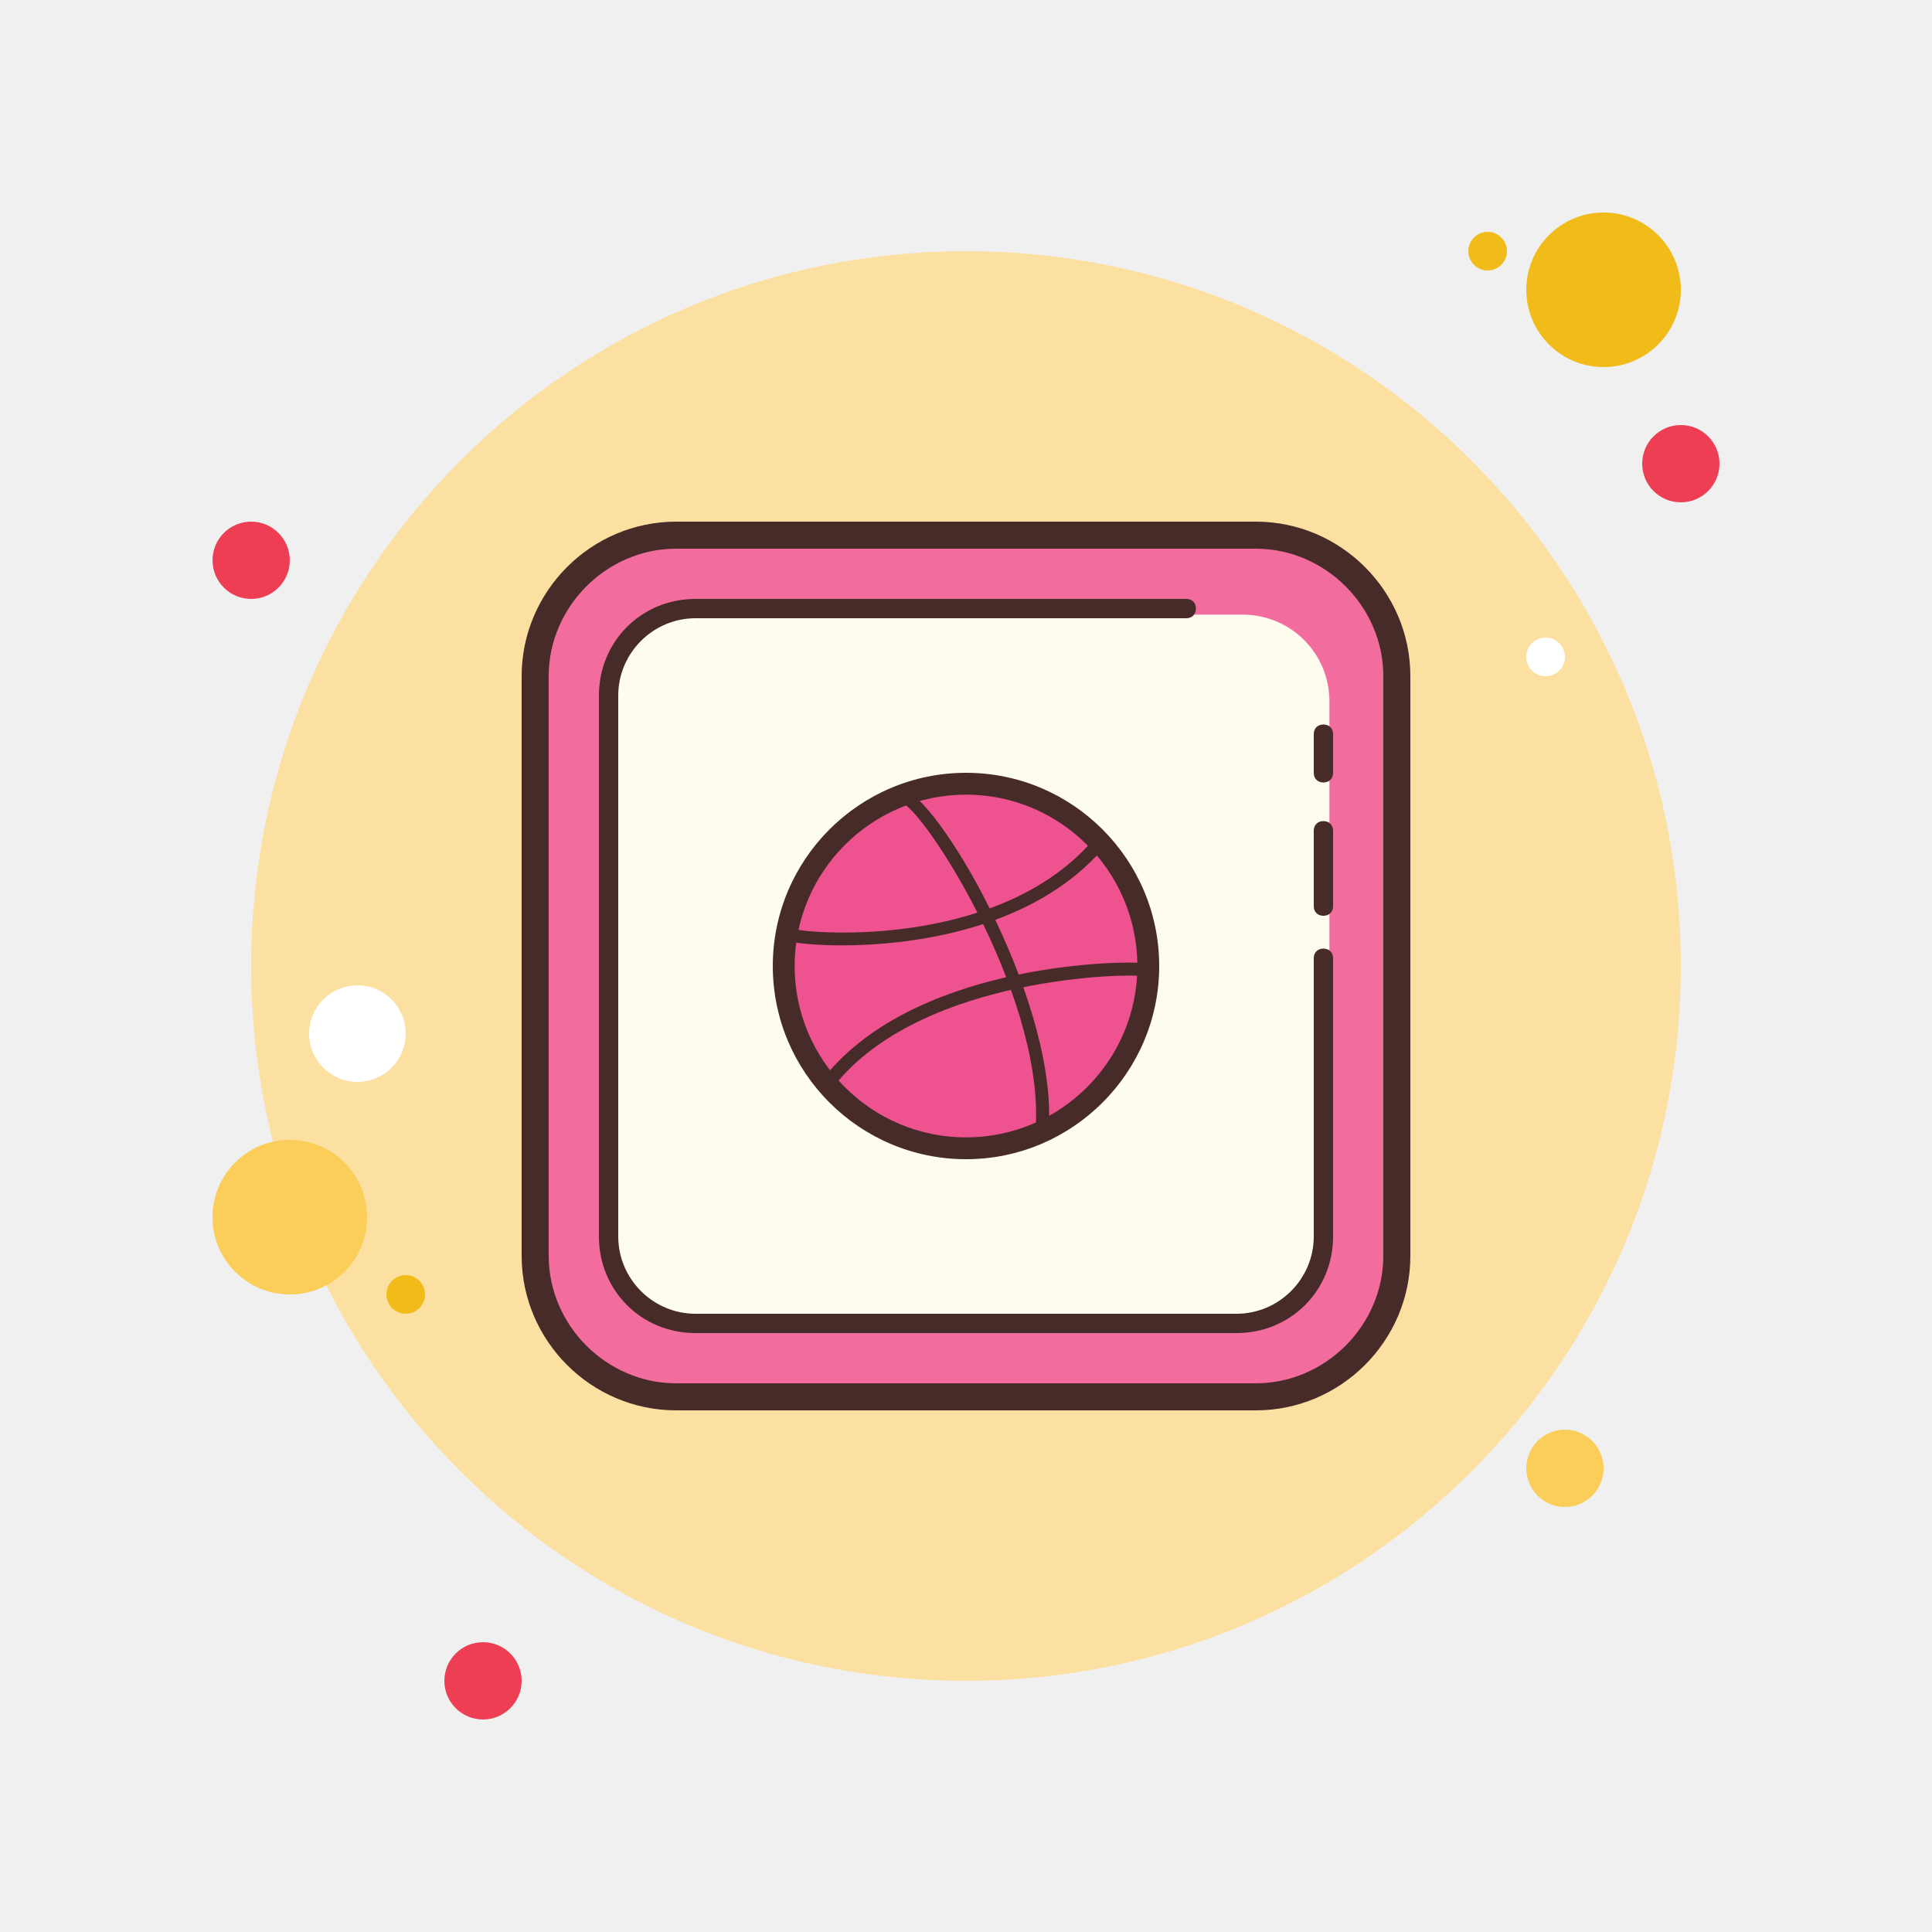
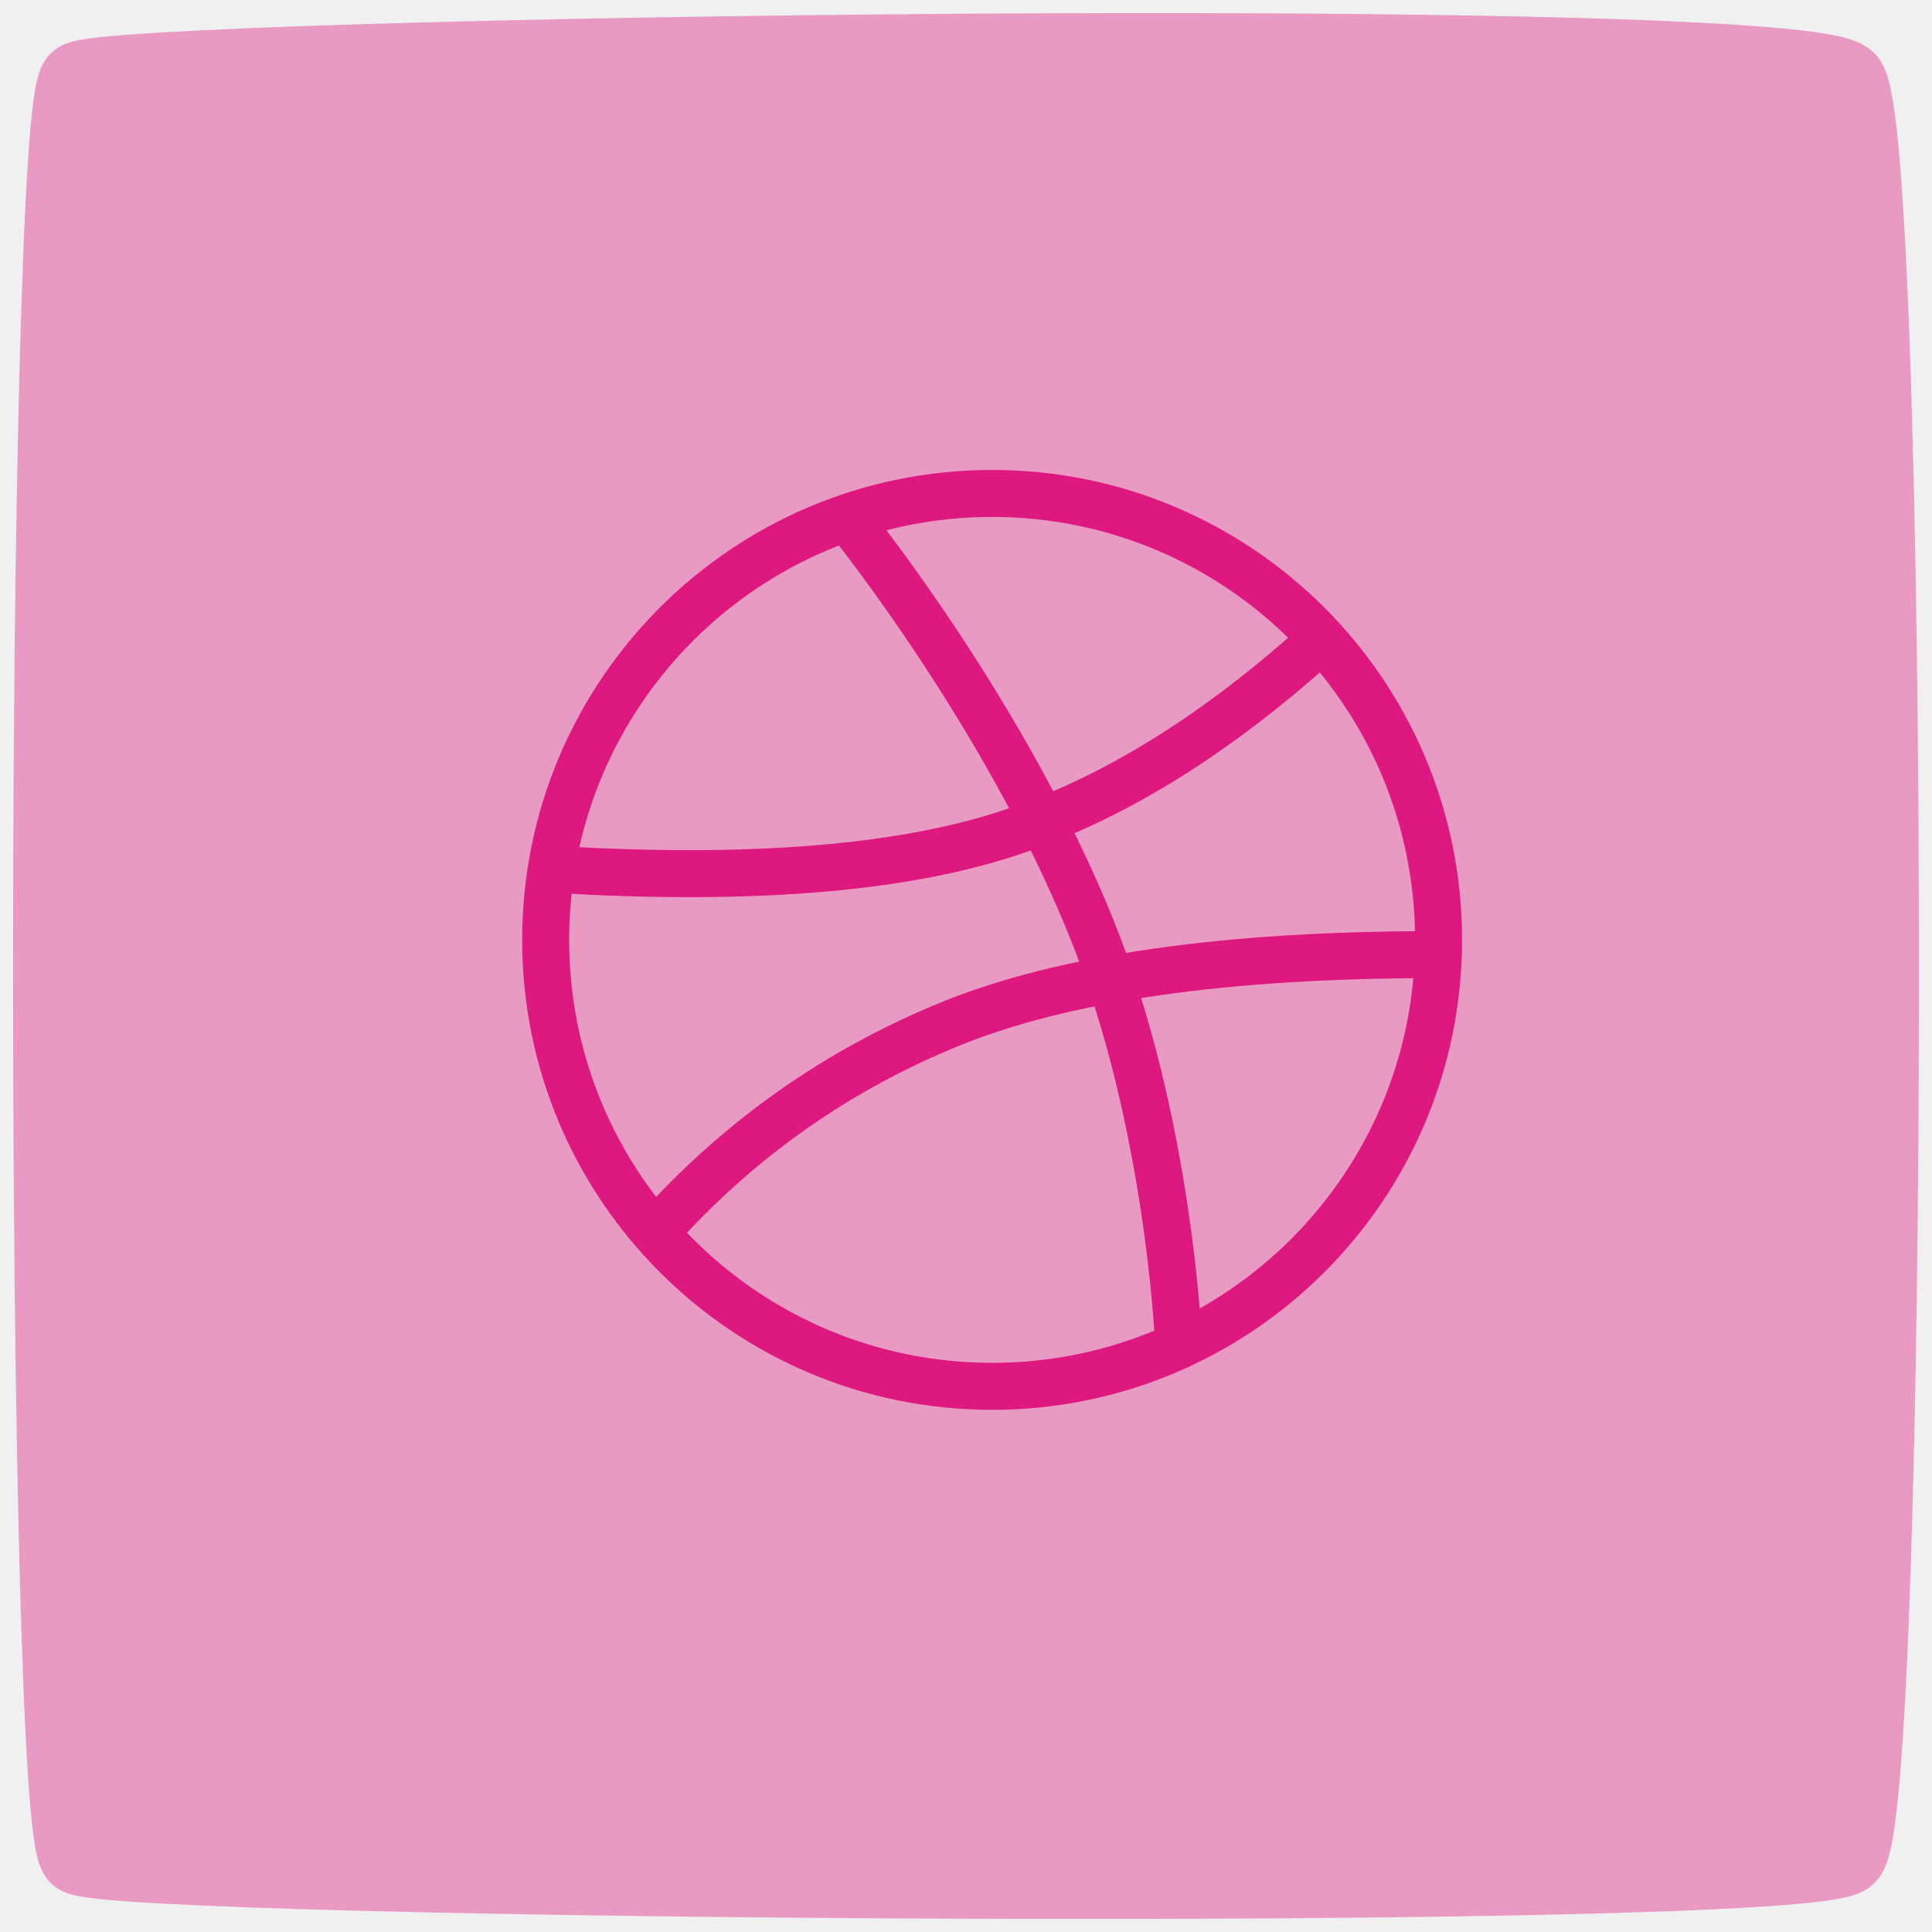
- <svg xmlns="http://www.w3.org/2000/svg" viewBox="0 0 100 100" width="50px" height="50px">
-   <path fill="#ee3e54" d="M13,27c-1.105,0-2,0.895-2,2s0.895,2,2,2s2-0.895,2-2S14.105,27,13,27z" />
-   <path fill="#f1bc19" d="M77,12c-0.552,0-1,0.448-1,1s0.448,1,1,1s1-0.448,1-1S77.552,12,77,12z" />
-   <path fill="#fce0a2" d="M50,13c-20.435,0-37,16.565-37,37s16.565,37,37,37s37-16.565,37-37S70.435,13,50,13z" />
-   <path fill="#f1bc19" d="M83,11c-2.209,0-4,1.791-4,4s1.791,4,4,4s4-1.791,4-4S85.209,11,83,11z" />
-   <path fill="#ee3e54" d="M87,22c-1.105,0-2,0.895-2,2s0.895,2,2,2s2-0.895,2-2S88.105,22,87,22z" />
-   <path fill="#fbcd59" d="M81,74c-1.105,0-2,0.895-2,2s0.895,2,2,2s2-0.895,2-2S82.105,74,81,74z M15,59c-2.209,0-4,1.791-4,4 c0,2.209,1.791,4,4,4s4-1.791,4-4C19,60.791,17.209,59,15,59z" />
-   <path fill="#ee3e54" d="M25,85c-1.105,0-2,0.895-2,2s0.895,2,2,2s2-0.895,2-2S26.105,85,25,85z" />
-   <path fill="#fff" d="M18.5,51c-1.381,0-2.5,1.119-2.5,2.5s1.119,2.5,2.5,2.5s2.5-1.119,2.5-2.5S19.881,51,18.5,51z" />
-   <path fill="#f1bc19" d="M21,66c-0.552,0-1,0.448-1,1s0.448,1,1,1s1-0.448,1-1S21.552,66,21,66z" />
-   <path fill="#fff" d="M80,33c-0.552,0-1,0.448-1,1s0.448,1,1,1s1-0.448,1-1S80.552,33,80,33z" />
-   <path fill="#f26d9e" d="M35,72.3c-4,0-7.3-3.3-7.3-7.3V35c0-4,3.3-7.3,7.3-7.3h30c4,0,7.3,3.3,7.3,7.3v30 c0,4-3.3,7.3-7.3,7.3H35z" />
-   <path fill="#472b29" d="M65,28.4c3.6,0,6.6,3,6.6,6.6v30c0,3.6-3,6.6-6.6,6.6H35c-3.6,0-6.6-3-6.6-6.6V35 c0-3.6,3-6.6,6.6-6.6H65 M65,27H35c-4.4,0-8,3.6-8,8v30c0,4.4,3.6,8,8,8h30c4.4,0,8-3.6,8-8V35C73,30.6,69.4,27,65,27L65,27z" />
-   <path fill="#fdfcee" d="M68.812,48.213v1.8v14.3c0,2.5-2,4.5-4.5,4.5h-28c-2.5,0-4.5-2-4.5-4.5v-28c0-2.5,2-4.5,4.5-4.5h25.4 h2.6c2.5,0,4.5,2,4.5,4.5v3.4v2v1v1.1v2.9V48.213" />
-   <path fill="#472b29" d="M68.5,47.4c-0.3,0-0.5-0.2-0.5-0.5V43c0-0.3,0.2-0.5,0.5-0.5S69,42.7,69,43v3.9 C69,47.2,68.8,47.4,68.5,47.4z M68.5,40.5c-0.3,0-0.5-0.2-0.5-0.5v-2c0-0.3,0.2-0.5,0.5-0.5S69,37.7,69,38v2 C69,40.3,68.8,40.5,68.5,40.5z" />
-   <path fill="#472b29" d="M64,69H36c-2.8,0-5-2.2-5-5V36c0-2.8,2.2-5,5-5h25.4c0.3,0,0.5,0.2,0.5,0.5S61.7,32,61.4,32H36 c-2.2,0-4,1.8-4,4v28c0,2.2,1.8,4,4,4h28c2.2,0,4-1.8,4-4V49.6c0-0.3,0.2-0.5,0.5-0.5s0.5,0.2,0.5,0.5V64C69,66.8,66.8,69,64,69z" />
-   <path fill="#ee538f" d="M50.001,40.566c-5.21-0.003-9.437,4.219-9.439,9.43s4.219,9.437,9.43,9.439c0.003,0,0.006,0,0.01,0 c5.21,0.003,9.437-4.219,9.439-9.43c0.003-5.21-4.219-9.437-9.43-9.439C50.007,40.566,50.004,40.566,50.001,40.566z" />
-   <path fill="#472b29" d="M50.001,60C44.486,60,40,55.514,40,50.001C40,44.486,44.486,40,50.001,40 C55.514,40,60,44.486,60,50.001C60,55.515,55.514,60,50.001,60z M50.001,41.131c-4.891,0-8.871,3.979-8.871,8.871 s3.979,8.869,8.871,8.869s8.869-3.979,8.869-8.869S54.891,41.131,50.001,41.131z" />
-   <path fill="#472b29" d="M53.961,58.488c-0.005,0-0.009,0-0.012,0c-0.188-0.007-0.333-0.165-0.327-0.351 c0.259-6.948-5.922-16.407-6.992-16.603c-0.179-0.033-0.312-0.203-0.287-0.383c0.025-0.18,0.179-0.312,0.356-0.292 c1.67,0.166,7.854,10.46,7.6,17.303C54.293,58.345,54.143,58.488,53.961,58.488z" />
-   <path fill="#472b29" d="M43.571,48.932c-1.185,0-2.079-0.086-2.496-0.165c-0.13-0.025-0.328-0.063-0.397-0.268 c-0.06-0.177,0.036-0.37,0.214-0.428c0.092-0.031,0.188-0.02,0.267,0.024c0.937,0.251,10.707,1,15.513-4.725 c0.119-0.144,0.334-0.16,0.478-0.042c0.142,0.121,0.162,0.334,0.041,0.478C53.568,48.119,47.205,48.932,43.571,48.932z M43.175,56.013c-0.078,0-0.158-0.027-0.221-0.082c-0.141-0.122-0.157-0.337-0.035-0.478c4.943-5.723,15.6-5.752,16.444-5.588 c0.119,0.024,0.259,0.124,0.297,0.24c0.06,0.177-0.035,0.37-0.212,0.429c-0.081,0.026-0.166,0.023-0.24-0.008 c-0.915-0.15-11.167,0.032-15.775,5.37C43.365,55.974,43.27,56.013,43.175,56.013z" />
+ <svg xmlns="http://www.w3.org/2000/svg" width="37px" height="37px" viewBox="0 0 37 37" version="1.1">
+   <g id="Page-1" stroke="none" stroke-width="1" fill="none" fill-rule="evenodd">
+     <g id="1.-Home-S" transform="translate(-212, -1721)" stroke="#DD187F">
+       <g id="Footer" transform="translate(0, 1592)">
+         <g id="Dribbble-Icon" transform="translate(213, 130)">
+           <path d="M0.505,0.549 C1.179,0.065 33.522,-0.395 34.367,0.549 C35.211,1.493 35.211,33.795 34.367,34.534 C33.522,35.273 1.179,35.026 0.505,34.534 C-0.168,34.041 -0.168,1.034 0.505,0.549 Z" id="Path-2" stroke-width="1.5" fill="#DD187F" opacity="0.4" />
+           <g id="Ball" transform="translate(9, 8)" stroke-width="0.9">
+             <circle id="Oval" cx="9" cy="9" r="8.55" />
+             <path d="M6.3,1.018 C6.3,1.018 9.26,4.679 10.924,8.829 C12.378,12.454 12.565,16.639 12.565,16.639" id="Path-12" />
+             <path d="M0.61,7.649 C4.147,7.861 6.944,7.663 9,7.055 C11.056,6.446 13.124,5.208 15.204,3.34" id="Path-13" />
+             <path d="M2.553,14.6 C4.134,12.831 6.014,11.502 8.194,10.612 C10.367,9.725 13.468,9.282 17.497,9.282" id="Path-14" />
+           </g>
+         </g>
+       </g>
+     </g>
+   </g>
</svg>
